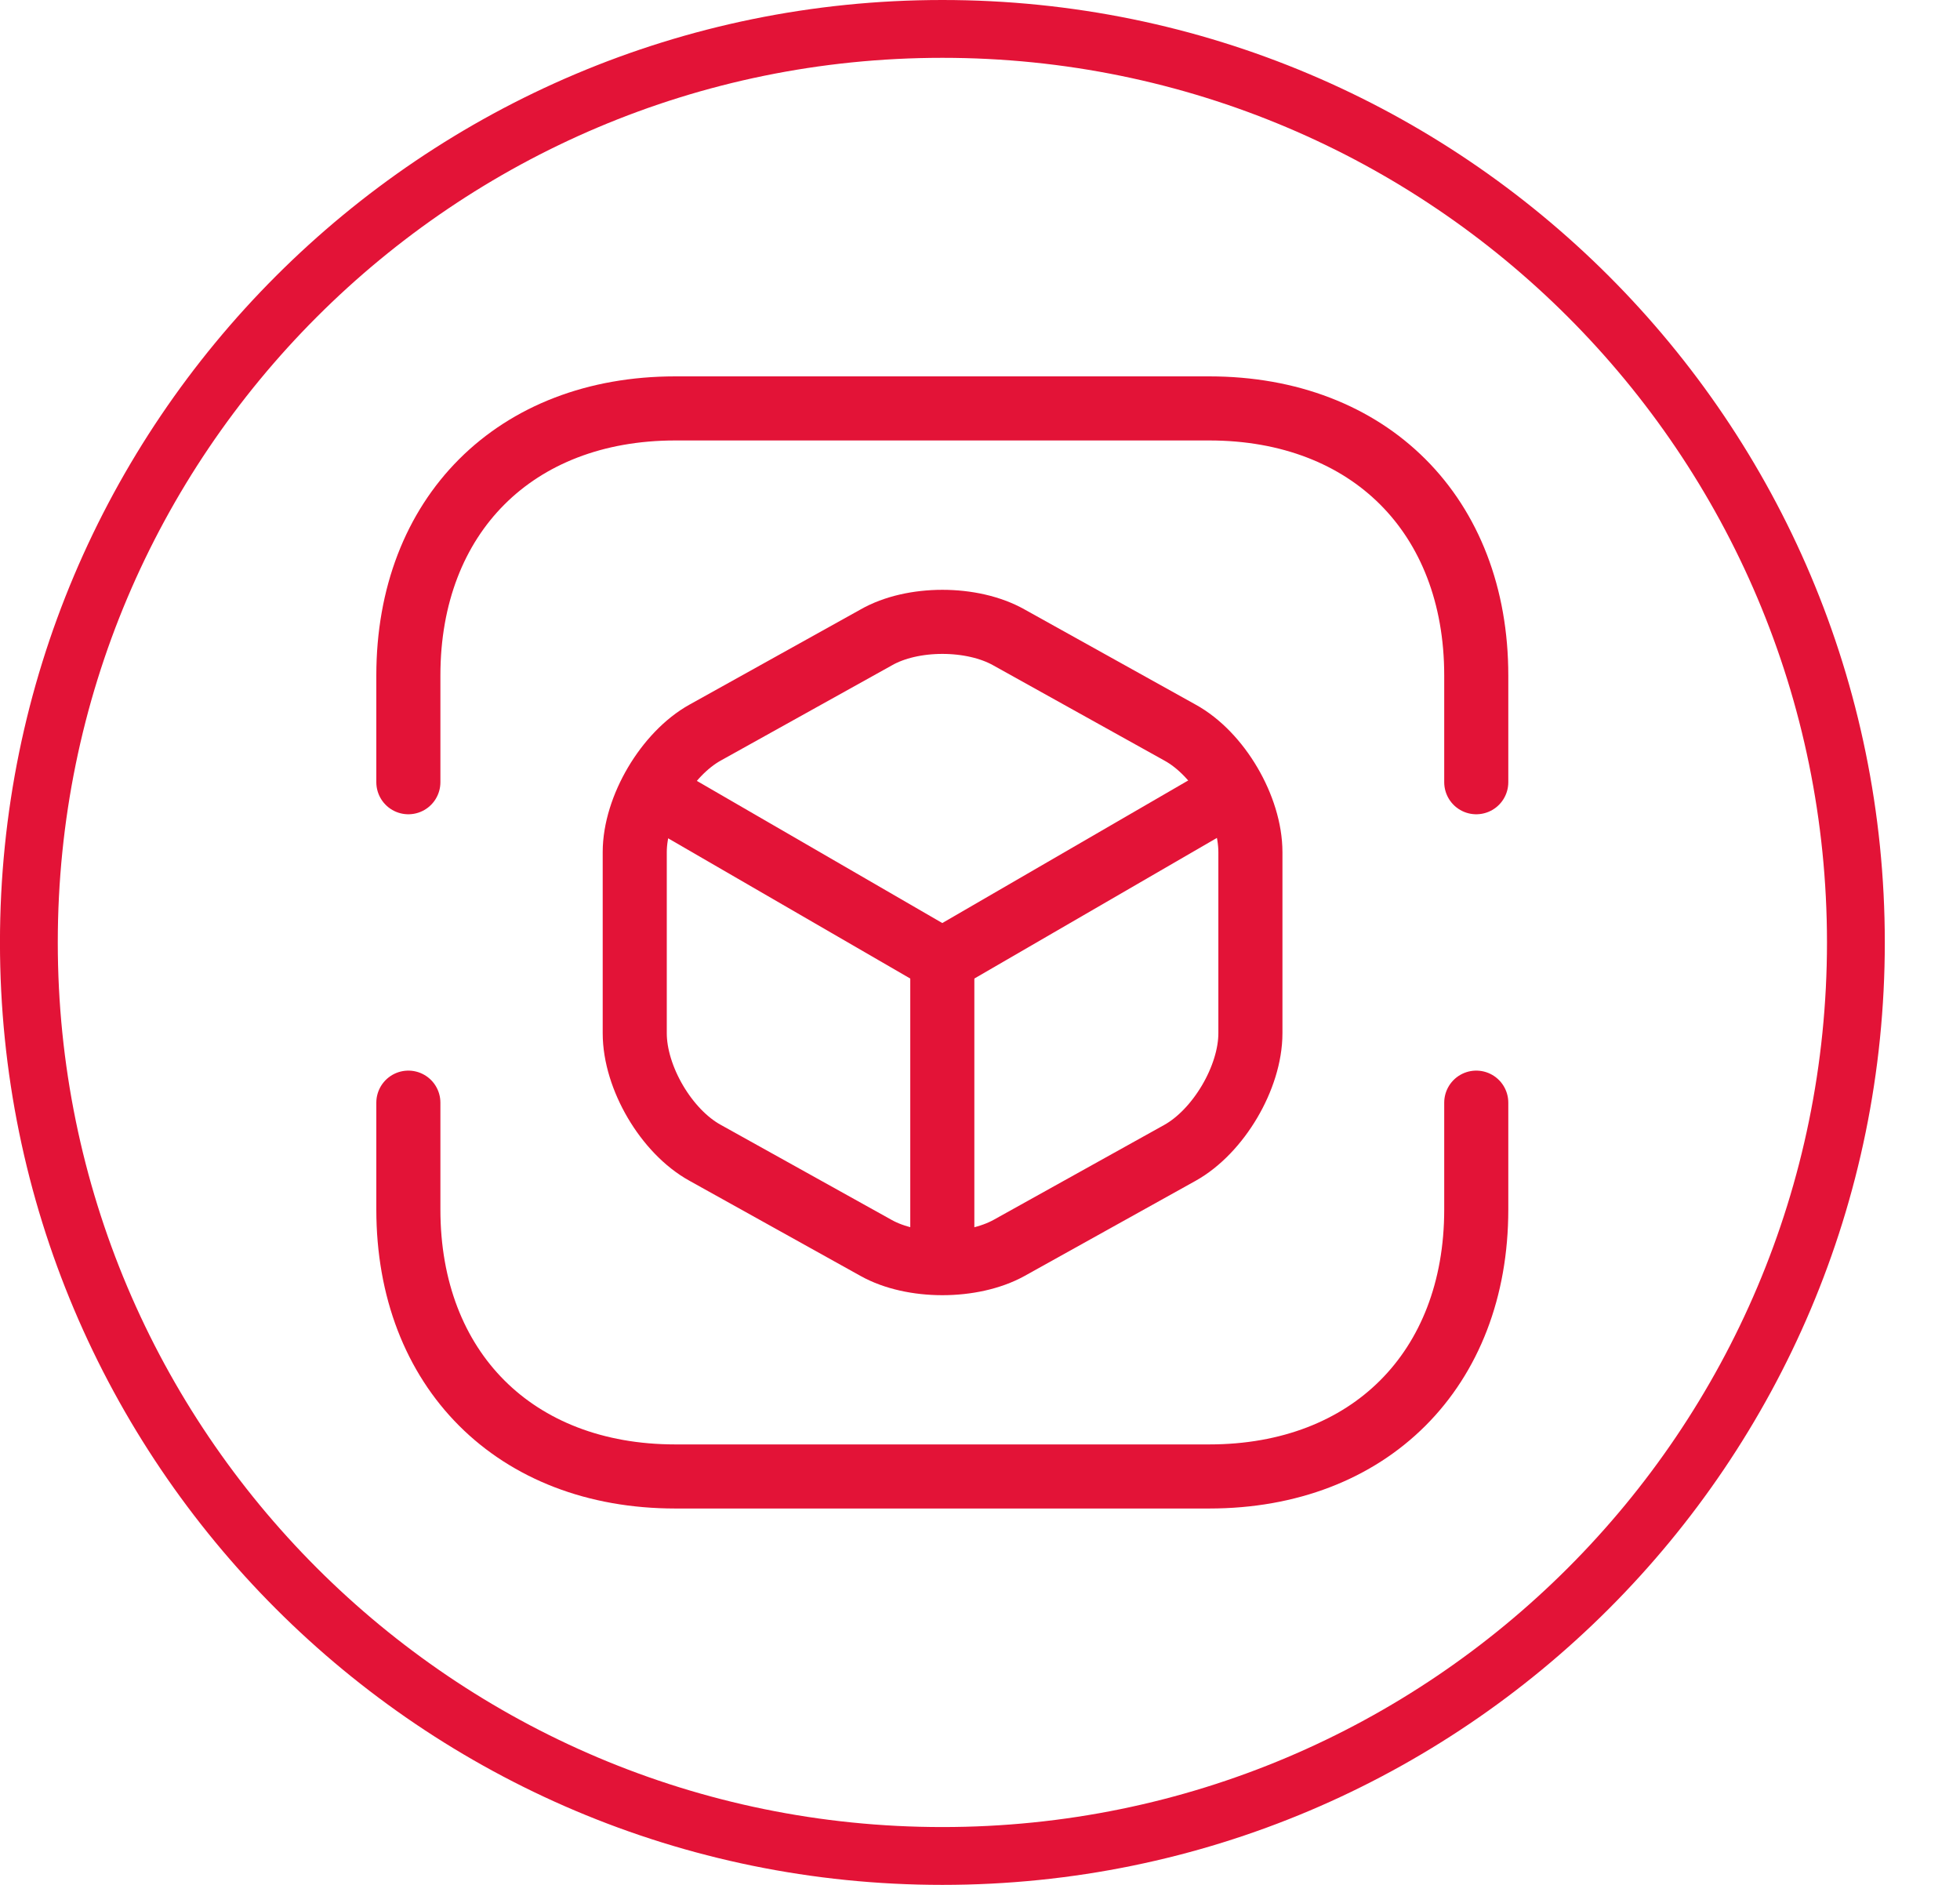
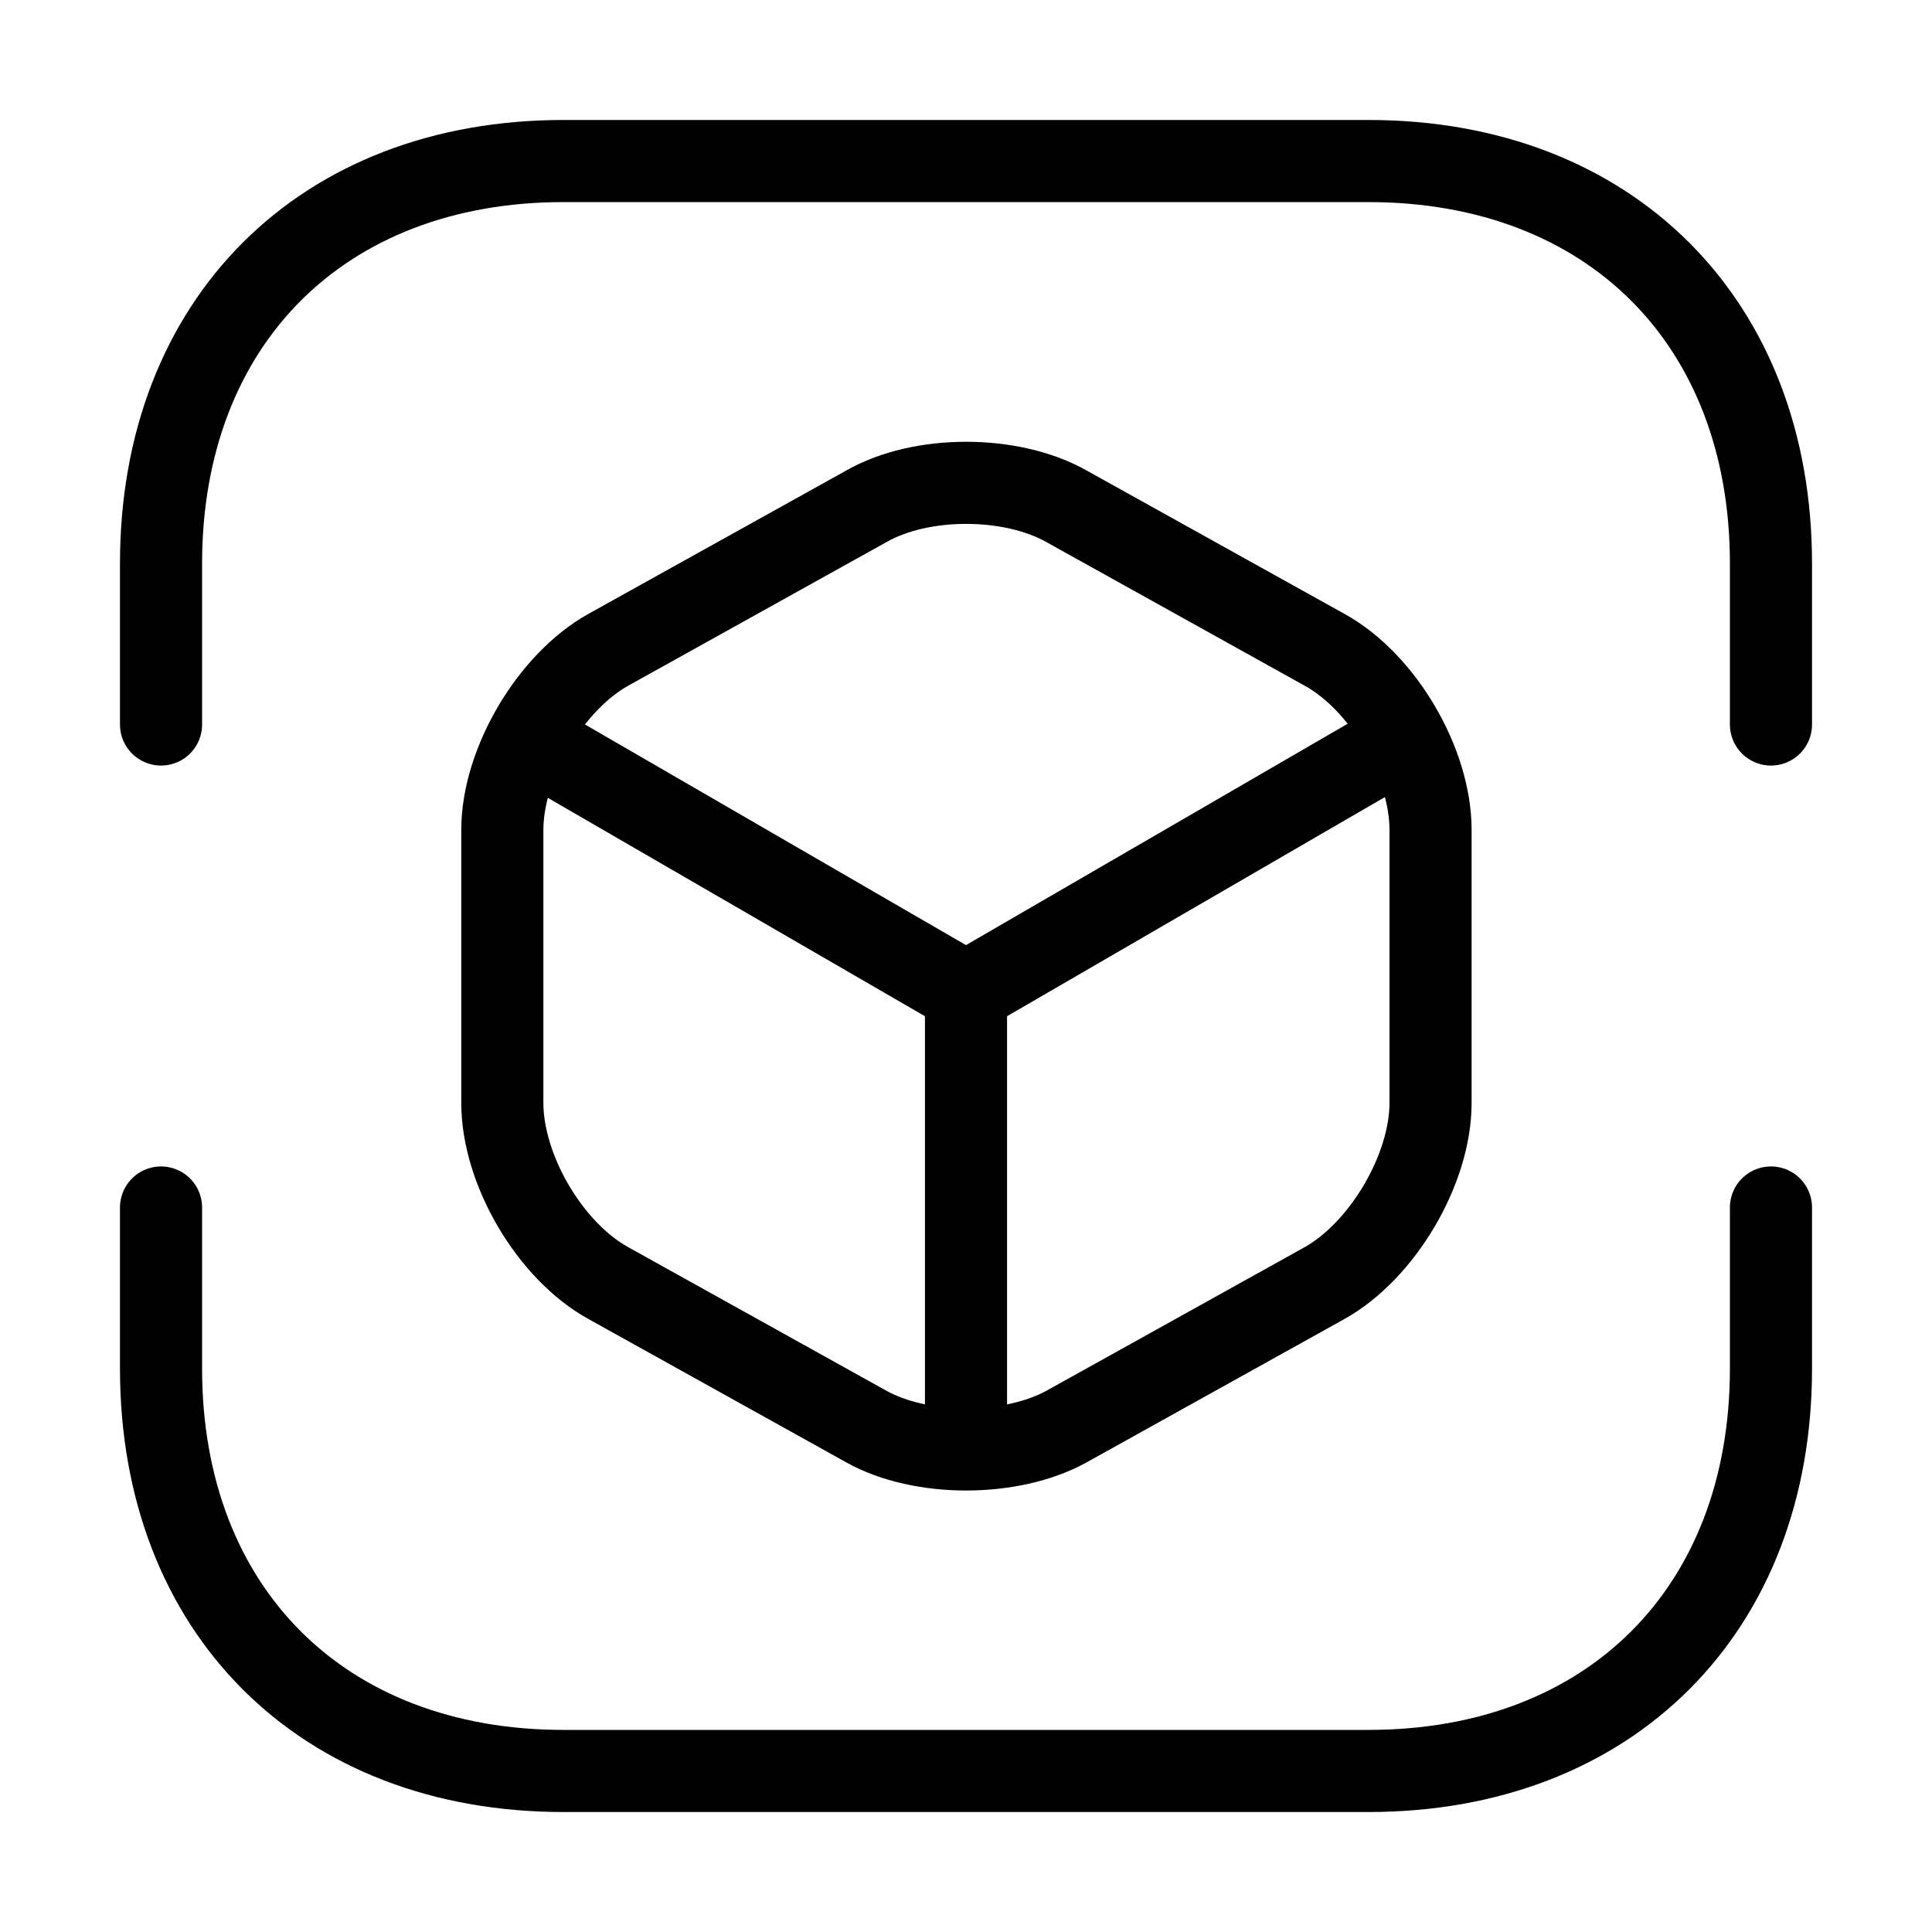
- <svg xmlns="http://www.w3.org/2000/svg" width="26" height="25" viewBox="0 0 26 25" fill="none">
-   <rect x="0.383" y="-0.383" width="24.236" height="24.233" rx="12.117" transform="matrix(1 0 0 -1 0 24.2335)" stroke="#E31337" stroke-width="0.767" />
-   <path d="M5.417 10.375V8.959C5.417 6.834 6.833 5.417 8.958 5.417H16.041C18.166 5.417 19.583 6.834 19.583 8.959V10.375" stroke="#E31337" stroke-width="0.85" stroke-miterlimit="10" stroke-linecap="round" stroke-linejoin="round" />
-   <path d="M5.417 14.625V16.042C5.417 18.167 6.833 19.583 8.958 19.583H16.041C18.166 19.583 19.583 18.167 19.583 16.042V14.625" stroke="#E31337" stroke-width="0.85" stroke-miterlimit="10" stroke-linecap="round" stroke-linejoin="round" />
-   <path d="M8.746 10.56L12.5 12.734L16.226 10.574" stroke="#E31337" stroke-width="0.85" stroke-linecap="round" stroke-linejoin="round" />
-   <path d="M12.5 16.588V12.727" stroke="#E31337" stroke-width="0.85" stroke-linecap="round" stroke-linejoin="round" />
-   <path d="M11.622 8.455L9.355 9.716C8.845 9.999 8.42 10.715 8.42 11.303V13.704C8.42 14.292 8.838 15.007 9.355 15.291L11.622 16.552C12.103 16.821 12.897 16.821 13.385 16.552L15.652 15.291C16.162 15.007 16.587 14.292 16.587 13.704V11.303C16.587 10.715 16.169 9.999 15.652 9.716L13.385 8.455C12.897 8.179 12.103 8.179 11.622 8.455Z" stroke="#E31337" stroke-width="0.85" stroke-linecap="round" stroke-linejoin="round" />
+ <svg xmlns="http://www.w3.org/2000/svg" width="20" height="20" viewBox="0 0 20 20" fill="none">
+   <path d="M1.667 7.5V5.834C1.667 3.334 3.333 1.667 5.833 1.667H14.166C16.666 1.667 18.333 3.334 18.333 5.834V7.5" stroke="currentColor" stroke-width="0.85" stroke-miterlimit="10" stroke-linecap="round" stroke-linejoin="round" />
+   <path d="M1.667 12.5V14.167C1.667 16.667 3.333 18.333 5.833 18.333H14.166C16.666 18.333 18.333 16.667 18.333 14.167V12.5" stroke="currentColor" stroke-width="0.85" stroke-miterlimit="10" stroke-linecap="round" stroke-linejoin="round" />
+   <path d="M5.583 7.717L10 10.275L14.383 7.733" stroke="currentColor" stroke-width="0.85" stroke-linecap="round" stroke-linejoin="round" />
+   <path d="M10 14.808V10.267" stroke="currentColor" stroke-width="0.85" stroke-linecap="round" stroke-linejoin="round" />
+   <path d="M8.967 5.242L6.3 6.725C5.7 7.058 5.2 7.9 5.2 8.592V11.417C5.2 12.108 5.692 12.95 6.3 13.284L8.967 14.767C9.534 15.084 10.467 15.084 11.042 14.767L13.709 13.284C14.309 12.95 14.809 12.108 14.809 11.417V8.592C14.809 7.9 14.317 7.058 13.709 6.725L11.042 5.242C10.467 4.917 9.534 4.917 8.967 5.242Z" stroke="currentColor" stroke-width="0.85" stroke-linecap="round" stroke-linejoin="round" />
</svg>
